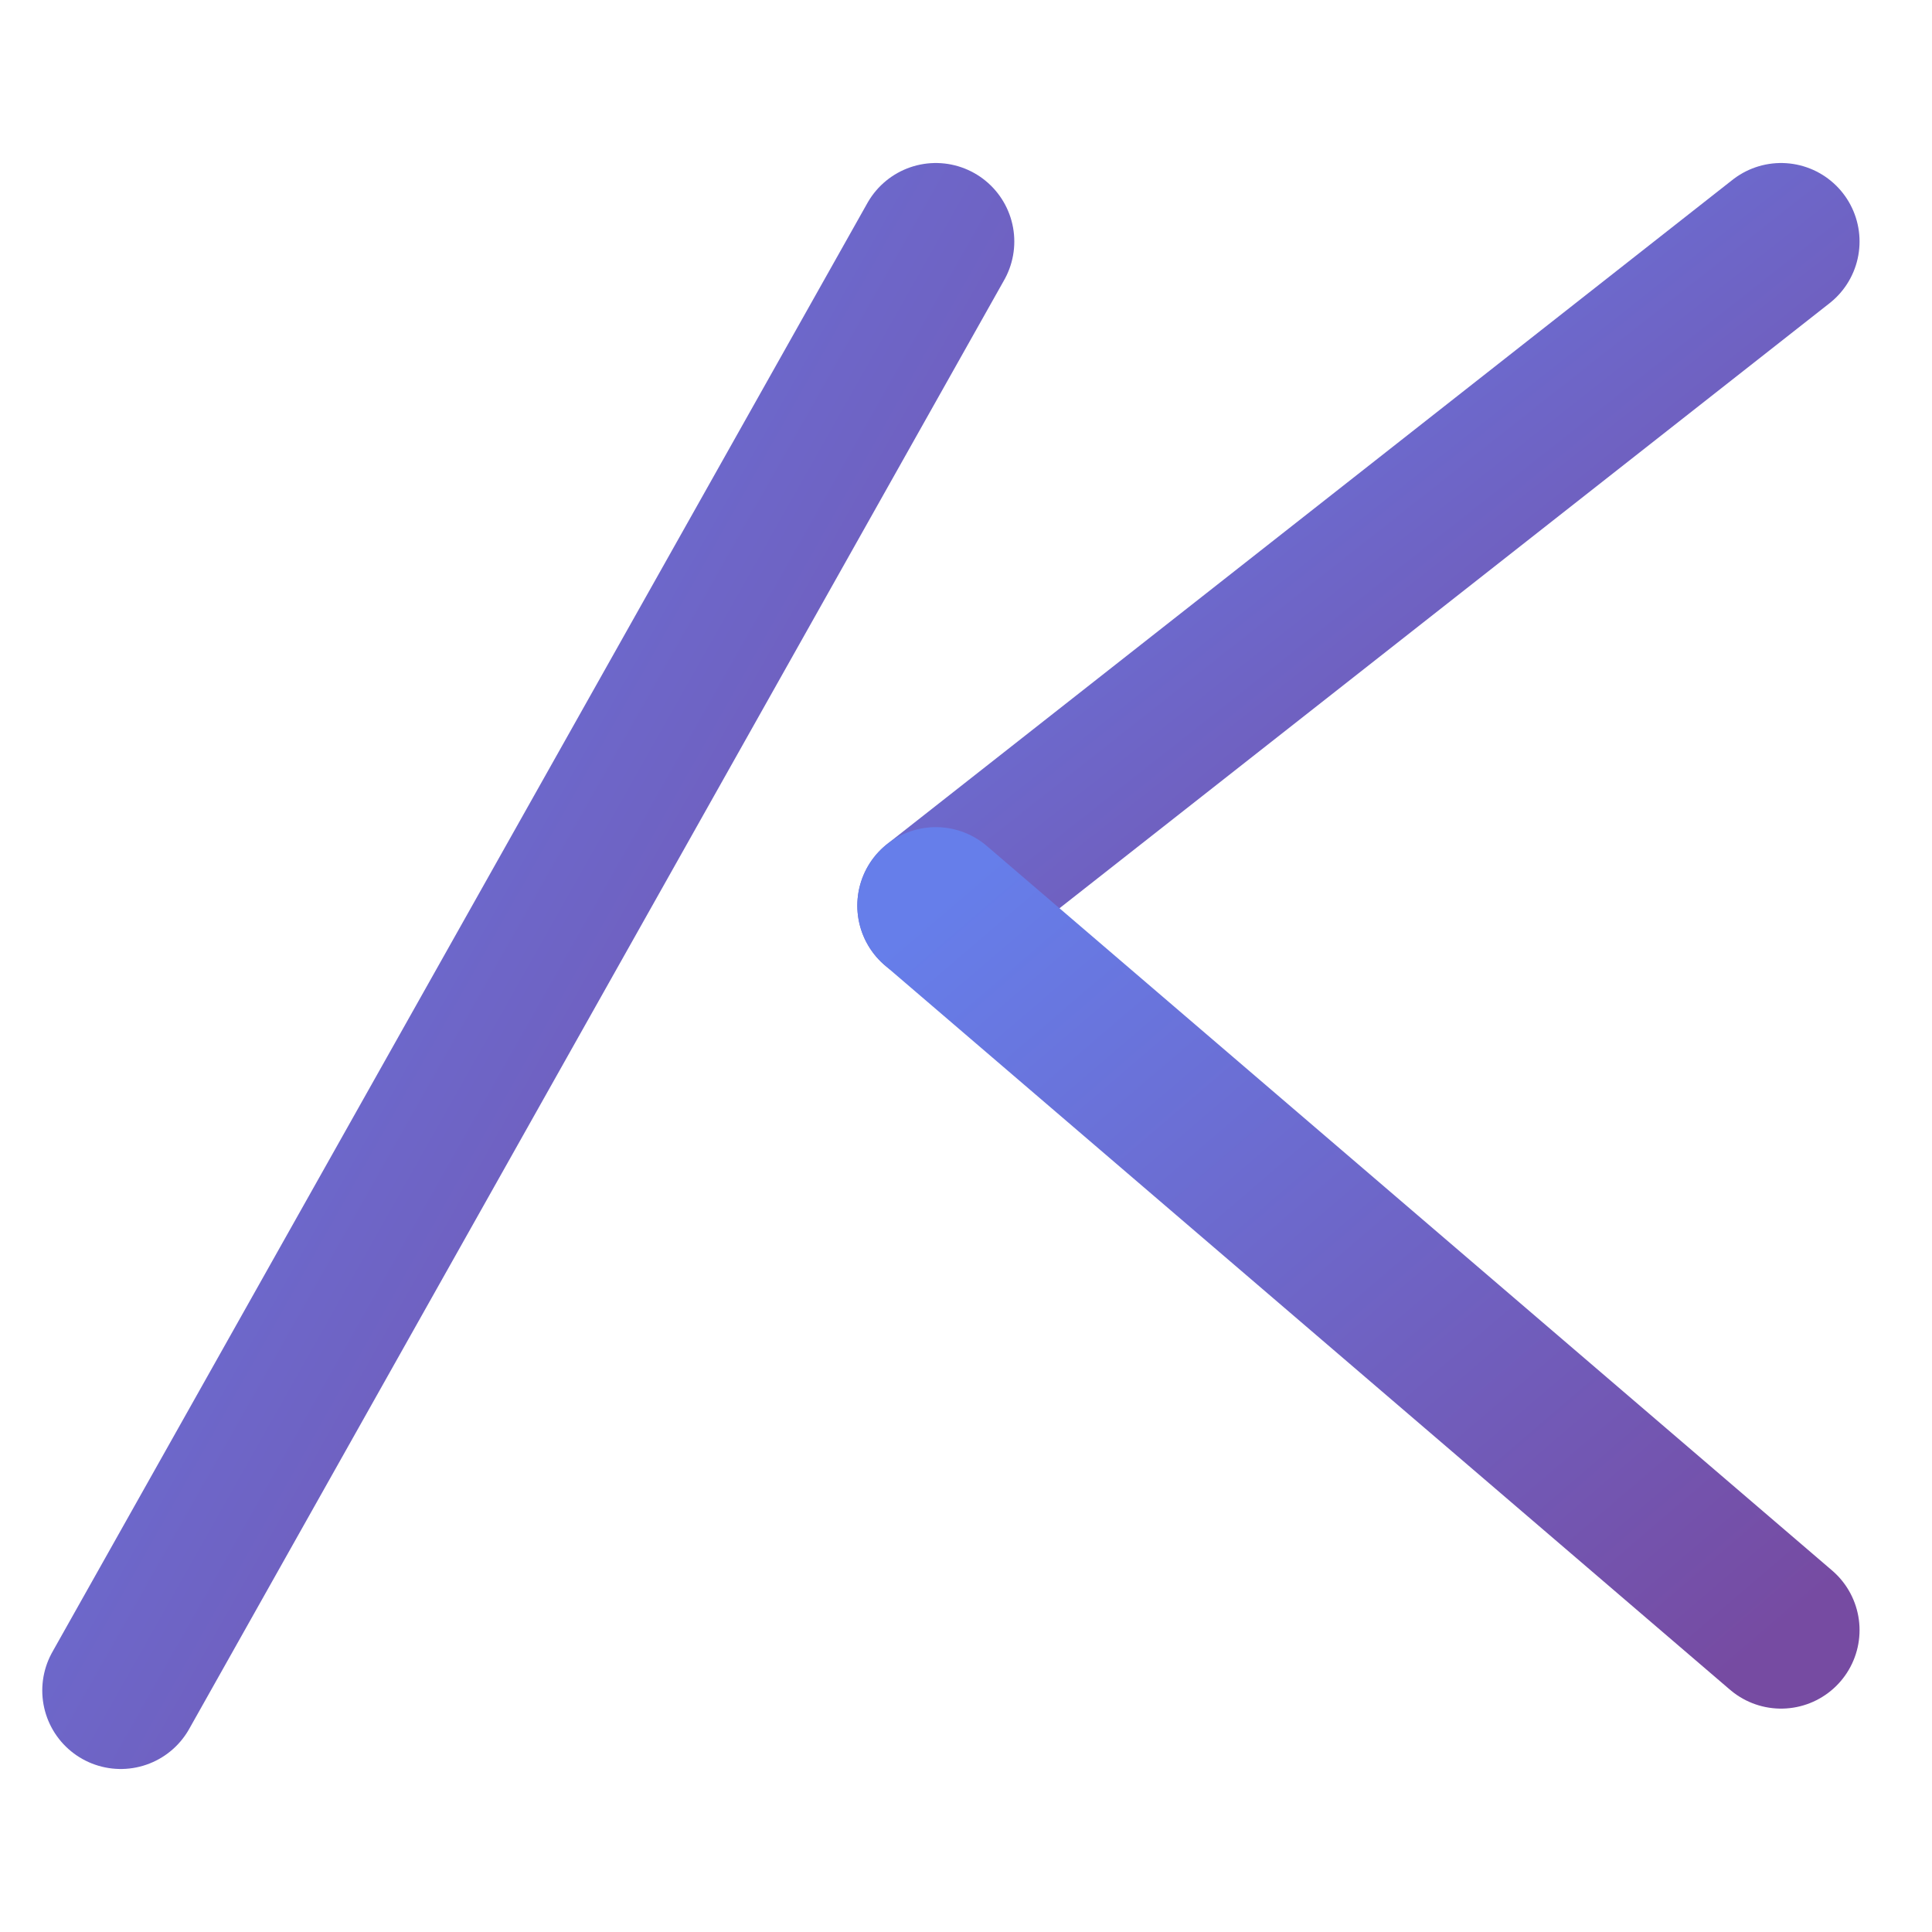
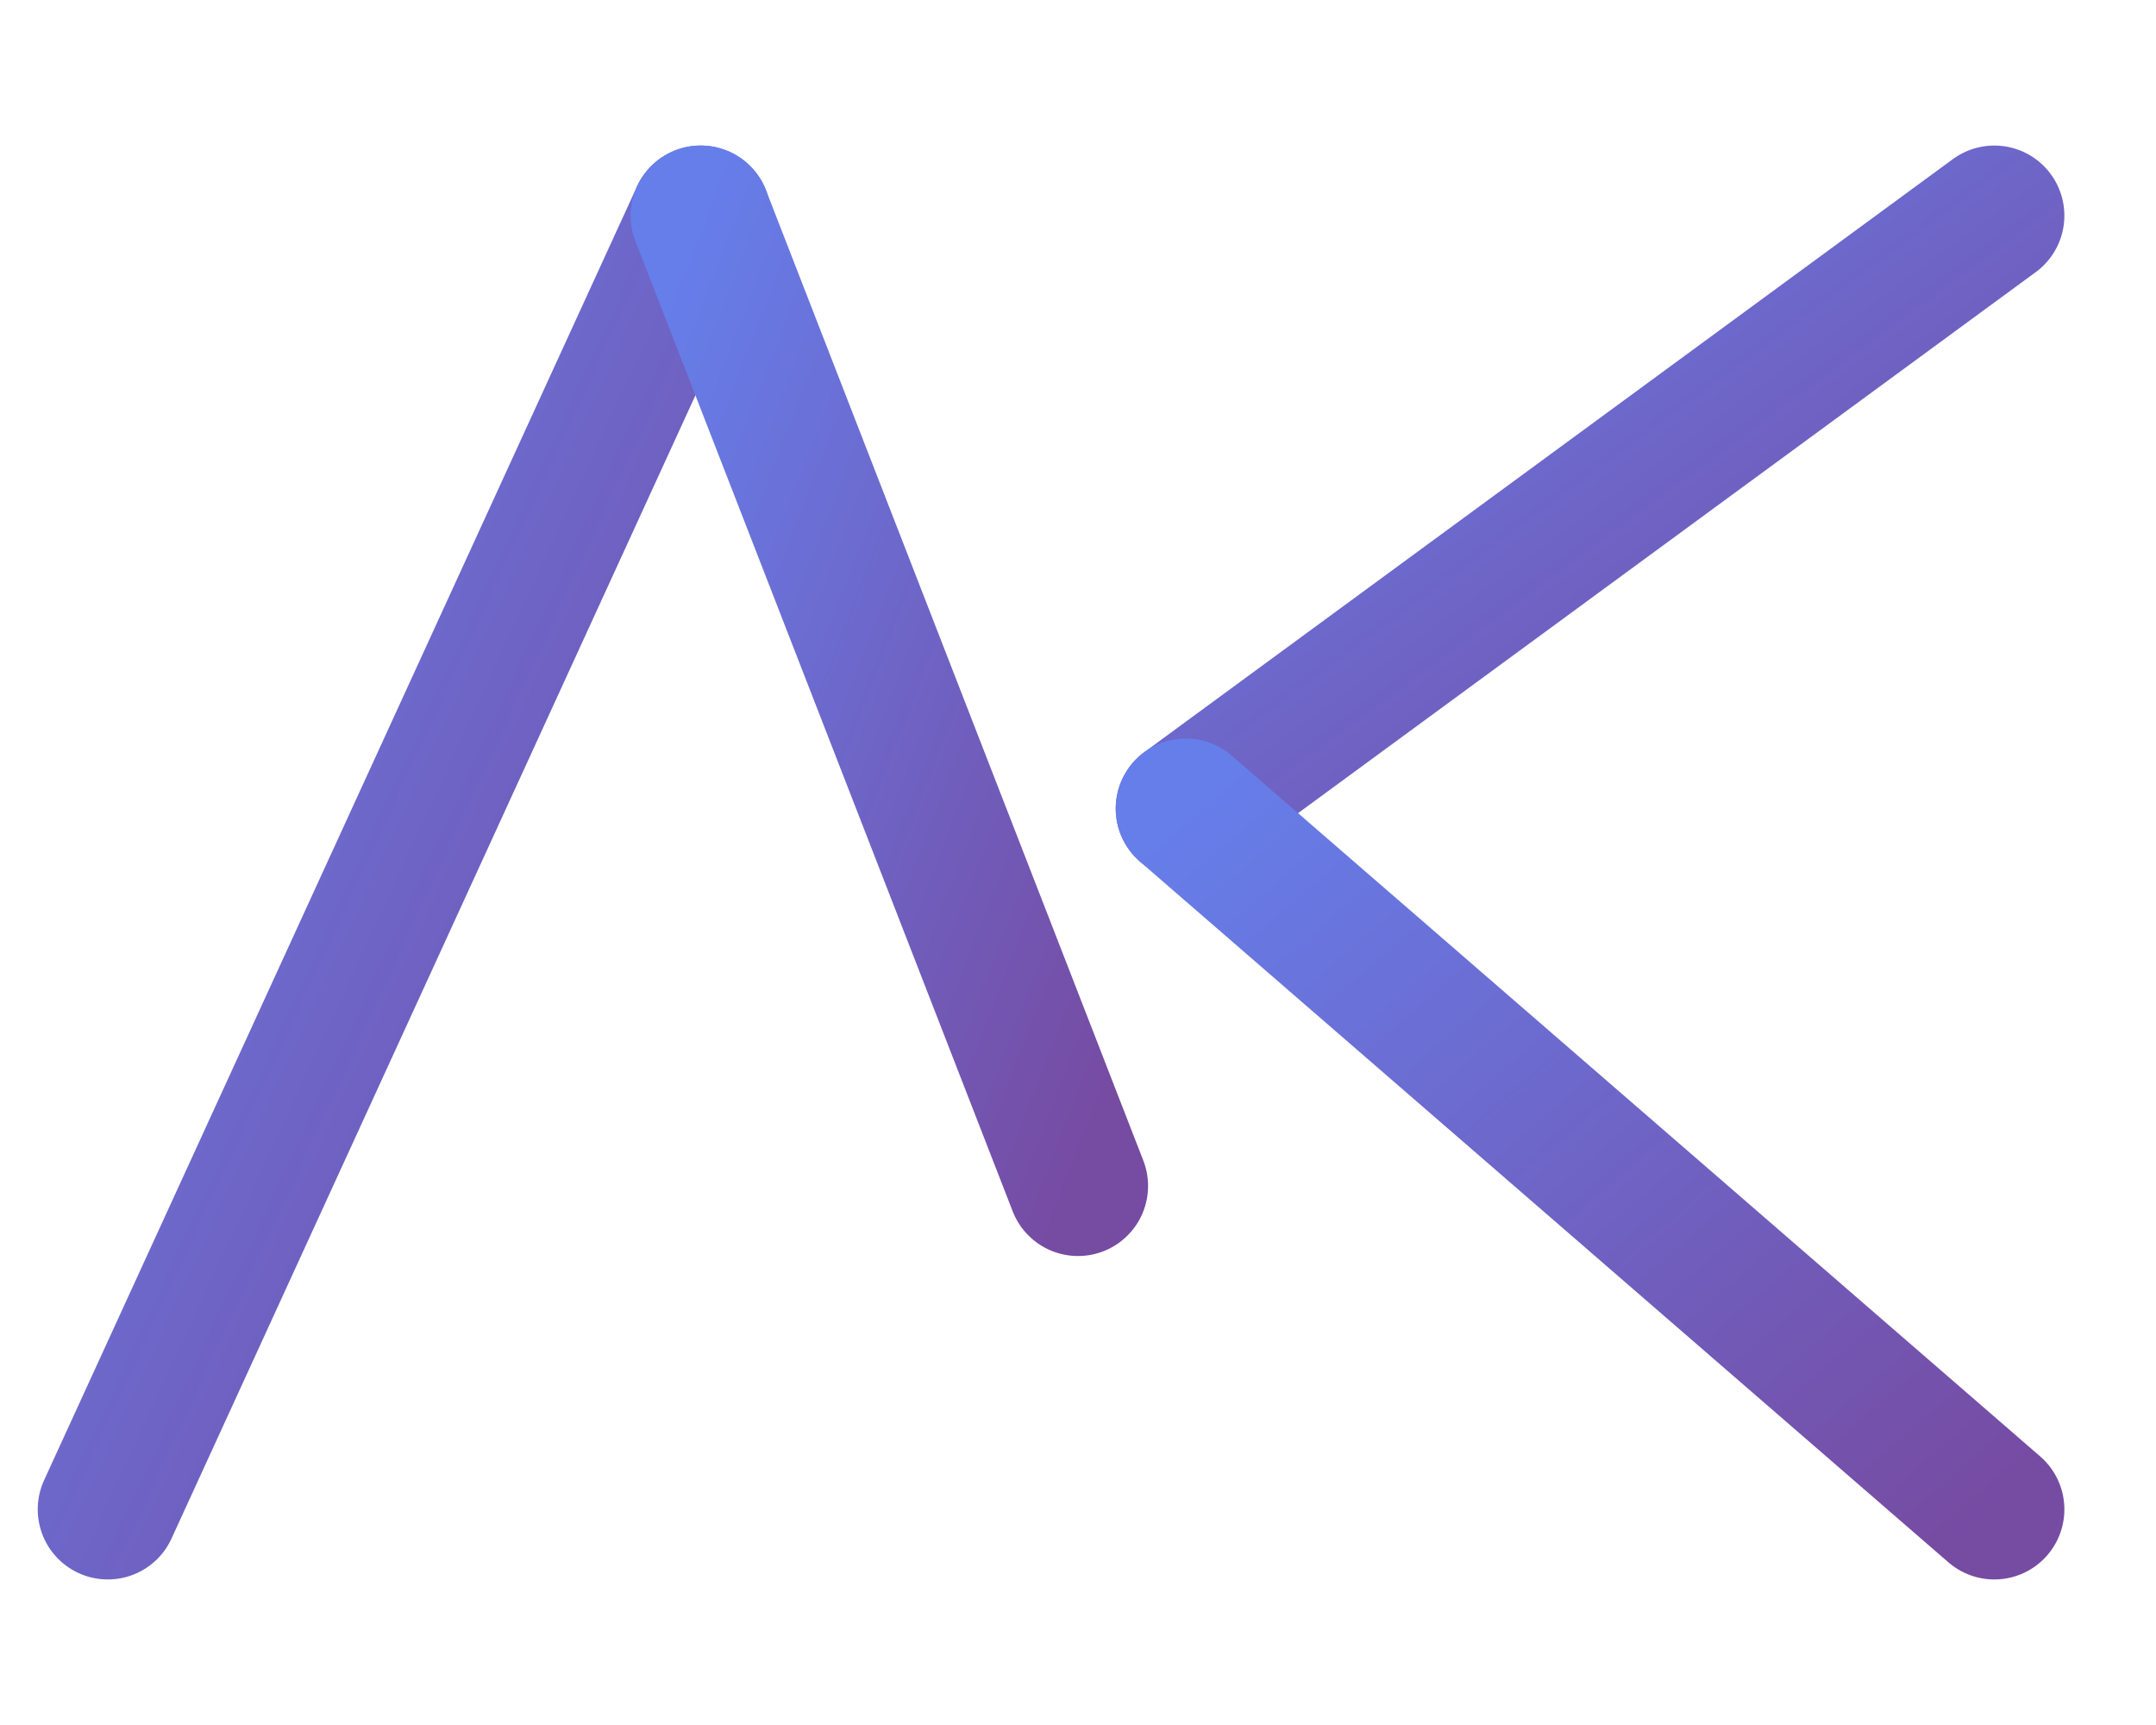
- <svg xmlns="http://www.w3.org/2000/svg" viewBox="0 0 32 32" width="32" height="32" role="img" aria-label="AK — Akshat Patel">
+ <svg xmlns="http://www.w3.org/2000/svg" viewBox="0 0 40 32" width="40" height="32" role="img" aria-label="AK — Akshat Patel">
  <defs>
    <linearGradient id="g" x1="0" y1="0" x2="1" y2="1">
      <stop offset="0%" stop-color="#667eea" />
      <stop offset="100%" stop-color="#764ba2" />
    </linearGradient>
  </defs>
-   <line x1="2" y1="28" x2="15.5" y2="4" stroke="url(#g)" stroke-width="2.6" stroke-linecap="round" />
-   <line x1="15.5" y1="4" x2="15.5" y2="28" stroke="url(#g)" stroke-width="2.6" stroke-linecap="round" />
-   <line x1="7.5" y1="20" x2="15.5" y2="20" stroke="url(#g)" stroke-width="2.6" stroke-linecap="round" />
-   <line x1="15.5" y1="15" x2="29.5" y2="4" stroke="url(#g)" stroke-width="2.6" stroke-linecap="round" />
-   <line x1="15.5" y1="15" x2="29.5" y2="27" stroke="url(#g)" stroke-width="2.6" stroke-linecap="round" />
+   <line x1="2" y1="28" x2="13" y2="4" stroke="url(#g)" stroke-width="2.6" stroke-linecap="round" />
+   <line x1="13" y1="4" x2="20" y2="22" stroke="url(#g)" stroke-width="2.6" stroke-linecap="round" />
+   <line x1="6" y1="18" x2="17" y2="18" stroke="url(#g)" stroke-width="2.6" stroke-linecap="round" />
+   <line x1="22" y1="4" x2="22" y2="28" stroke="url(#g)" stroke-width="2.6" stroke-linecap="round" />
+   <line x1="22" y1="15" x2="37" y2="4" stroke="url(#g)" stroke-width="2.6" stroke-linecap="round" />
+   <line x1="22" y1="15" x2="37" y2="28" stroke="url(#g)" stroke-width="2.6" stroke-linecap="round" />
</svg>
